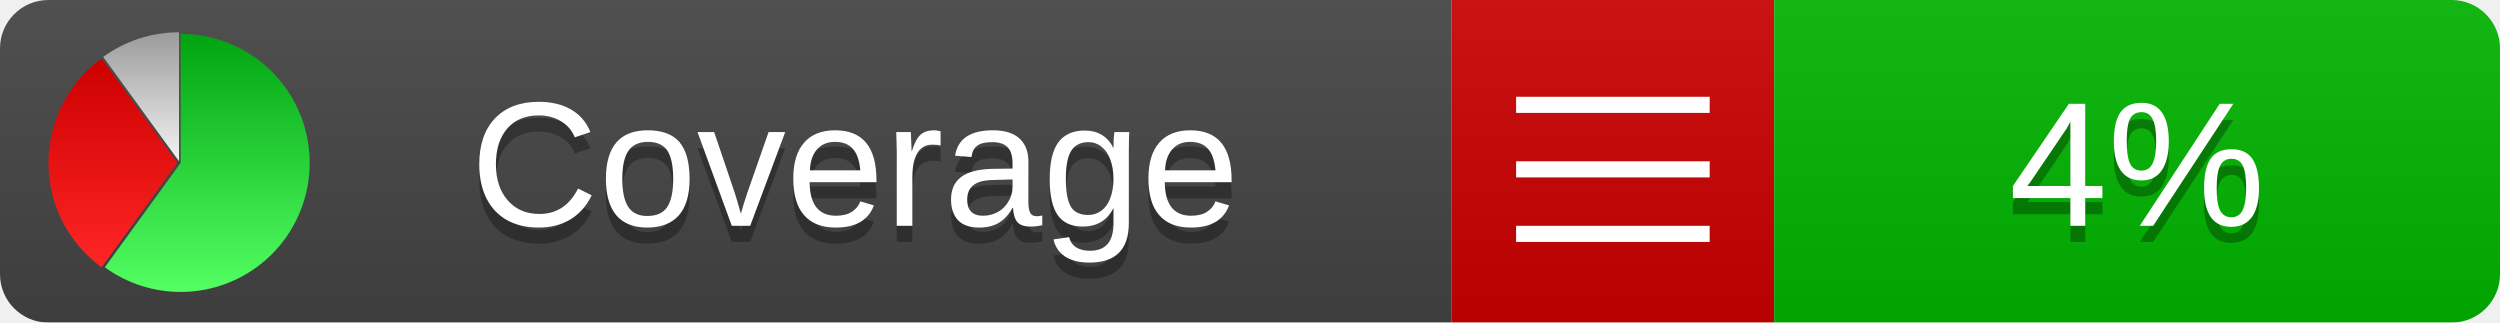
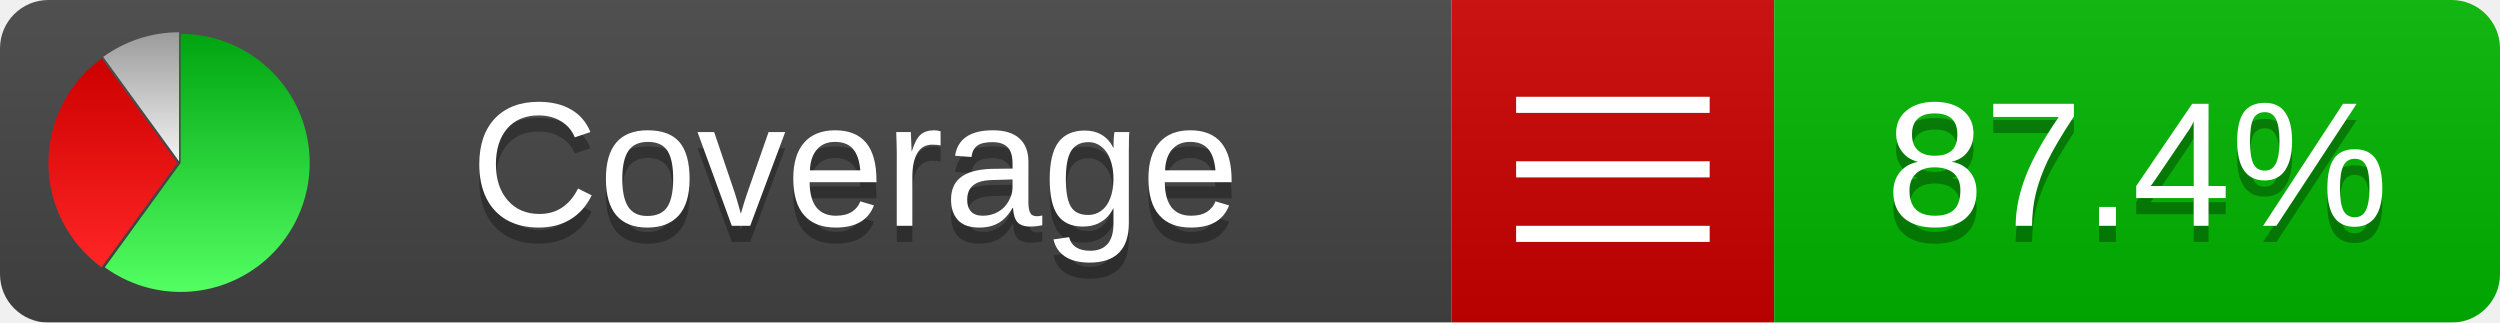
<svg xmlns="http://www.w3.org/2000/svg" xmlns:xlink="http://www.w3.org/1999/xlink" width="155" height="20">
  <style type="text/css">
          
            @keyframes fadeout {
              0 % { visibility: visible; opacity: 1; }
              40% { visibility: visible; opacity: 1; }
              50% { visibility: hidden; opacity: 0; }
              90% { visibility: hidden; opacity: 0; }
              100% { visibility: visible; opacity: 1; }
            }
            @keyframes fadein {
              0% { visibility: hidden; opacity: 0; }
              40% { visibility: hidden; opacity: 0; }
              50% { visibility: visible; opacity: 1; }
              90% { visibility: visible; opacity: 1; }
              100% { visibility: hidden; opacity: 0; }
            }
            .linecoverage {
                animation-duration: 10s;
                animation-name: fadeout;
                animation-iteration-count: infinite;
            }
            .branchcoverage {
                animation-duration: 10s;
                animation-name: fadein;
                animation-iteration-count: infinite;
            }
          
    </style>
  <defs>
    <linearGradient id="gradient" x2="0" y2="100%">
      <stop offset="0" stop-color="#bbb" stop-opacity=".1" />
      <stop offset="1" stop-opacity=".1" />
    </linearGradient>
    <linearGradient id="green" x2="0" y2="100%">
      <stop offset="0" stop-color="#00A410" />
      <stop offset="1" stop-color="#53FF63" />
    </linearGradient>
    <linearGradient id="red" x2="0" y2="100%">
      <stop offset="0" stop-color="#C00" />
      <stop offset="1" stop-color="#FF2525" />
    </linearGradient>
    <linearGradient id="gray" x2="0" y2="100%">
      <stop offset="0" stop-color="#9B9B9B" />
      <stop offset="1" stop-color="#F3F3F3" />
    </linearGradient>
    <mask id="mask">
      <rect width="155" height="20" rx="3" fill="#fff" />
    </mask>
    <g id="icon">
      <path style="fill:url(#green);" d="M205,202.5 l0,-200 a200,200 0 1,1 -117.558,361.803 z" />
      <path style="fill:url(#red);" d="M200,202.5 l-117.558,161.803 a200,200 0 0,1 0,-323.607 z" />
      <path style="fill:url(#gray);" d="M202.5,200 l-117.558,-161.803 a200,200 0 0,1 117.558,-38.196 z" />
    </g>
  </defs>
  <g mask="url(#mask)">
    <rect x="0" y="0" width="90" height="20" fill="#444" />
    <rect x="90" y="0" width="20" height="20" fill="#c00" />
    <rect x="110" y="0" width="45" height="20" fill="#00B600" />
    <rect x="0" y="0" width="155" height="20" fill="url(#gradient)" />
  </g>
  <g>
    <path class="" stroke="#fff" d="M94 6.5 h12 M94 10.5 h12 M94 14.5 h12" />
  </g>
  <g fill="#fff" text-anchor="middle" font-family="Verdana,Arial,Geneva,sans-serif" font-size="11">
    <a xlink:href="https://github.com/danielpalme/ReportGenerator" target="_top">
      <use xlink:href="#icon" transform="translate(3,2) scale(.04)" />
    </a>
    <text x="53" y="15" fill="#010101" fill-opacity=".3">Coverage</text>
    <text x="53" y="14" fill="#fff">Coverage</text>
-     <text class="" x="132.5" y="15" fill="#010101" fill-opacity=".3">4%</text>
-     <text class="" x="132.5" y="14">4%</text>
+     <text class="" x="132.5" y="15" fill="#010101" fill-opacity=".3">87.4%</text>
+     <text class="" x="132.5" y="14">87.4%</text>
  </g>
  <g>
    <rect class="" x="90" y="0" width="65" height="20" fill-opacity="0" />
  </g>
</svg>
